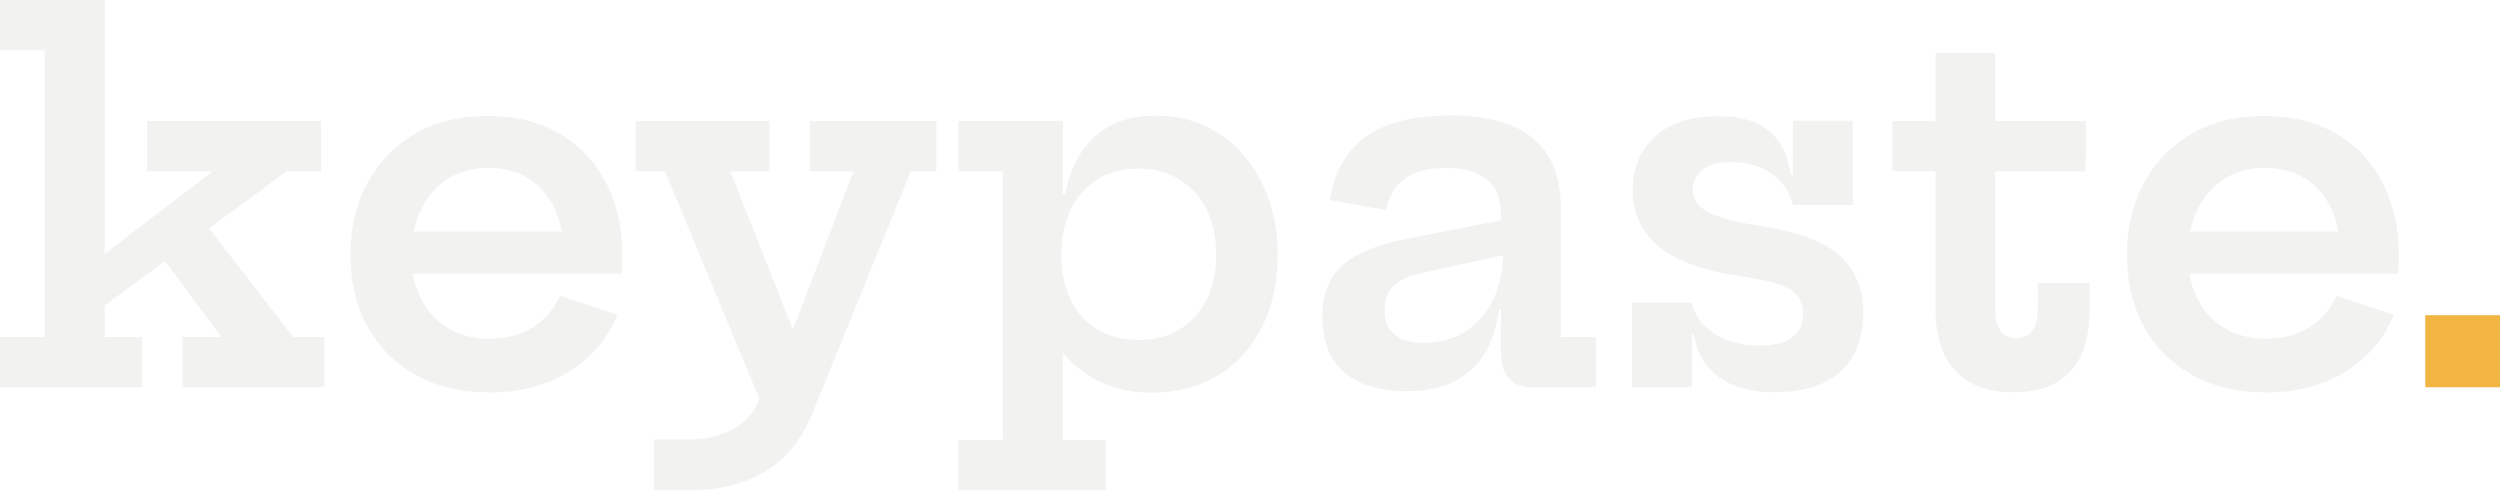
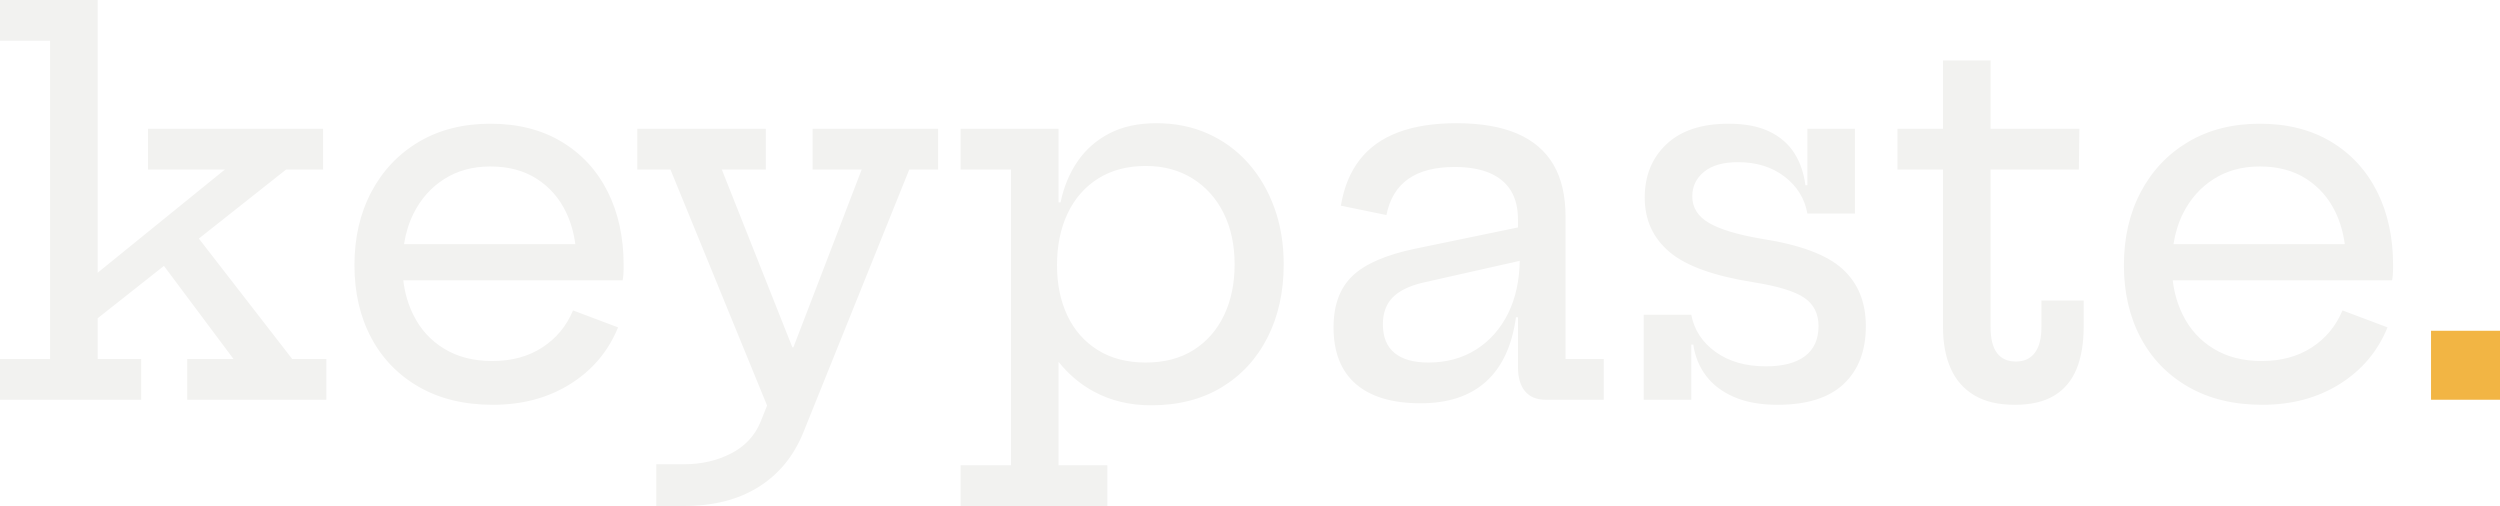
- <svg xmlns="http://www.w3.org/2000/svg" width="510" height="100" viewBox="0 0 510 100" role="img" aria-label="keypaste">
-   <path fill="#F2F2F0" d="M21.35 68.75H29V79H0V68.75H9.15V10.25H0V0H21.35V51.8L43.4 34.95H30V24.7H65.5V34.95H58.45L42.65 46.6L59.8 68.75H66.15V79H37.25V68.75H45.2L33.65 53.25L21.35 62.35ZM99.95 80.05Q91.15 80.05 84.78 76.47Q78.4 72.9 74.95 66.6Q71.5 60.3 71.5 52.05Q71.5 43.7 74.97 37.3Q78.45 30.9 84.72 27.27Q91 23.65 99.45 23.65Q108 23.65 114.15 27.25Q120.3 30.85 123.62 37.25Q126.95 43.65 126.95 52.05Q126.95 53.45 126.93 54.33Q126.9 55.2 126.8 55.8H84.2Q84.7 58.55 85.85 60.9Q87.8 64.75 91.38 66.92Q94.95 69.1 99.95 69.1Q105.1 69.1 108.8 66.72Q112.5 64.35 114.25 60.35L125.95 64.2Q122.95 71.55 116.1 75.8Q109.25 80.05 99.95 80.05ZM114.6 47.25Q114.15 44.65 113.15 42.5Q111.35 38.65 107.9 36.45Q104.45 34.25 99.55 34.25Q94.9 34.25 91.38 36.47Q87.85 38.7 85.9 42.7Q84.85 44.8 84.4 47.25ZM165.2 24.7H191V34.95H185.8L165.55 84.75Q162.4 92.35 156.1 96.17Q149.8 100 140.65 100H133.4V89.65H140.65Q145.5 89.65 149.3 87.7Q153.1 85.75 154.65 81.95L154.95 81.45L135.65 34.95H129.7V24.7H156.95V34.95H149L161.6 66.9H161.9L174.1 34.95H165.2ZM195.5 100V89.75H204.6V34.95H195.5V24.7H216.8V39.6H217.3Q218.25 34.65 220.6 31.07Q222.95 27.5 226.7 25.55Q230.45 23.6 235.7 23.6Q241.3 23.6 245.88 25.72Q250.45 27.85 253.75 31.7Q257.05 35.55 258.85 40.7Q260.65 45.85 260.65 51.85Q260.65 60.3 257.48 66.67Q254.3 73.05 248.48 76.57Q242.65 80.1 234.8 80.1Q228.65 80.1 223.6 77.5Q219.8 75.45 216.8 71.95V89.75H225.6V100ZM216.5 52.05Q216.5 57.15 218.35 61.03Q220.2 64.9 223.73 67.12Q227.25 69.35 232.3 69.35Q237.25 69.35 240.78 67.12Q244.3 64.9 246.2 60.98Q248.1 57.05 248.1 51.85Q248.1 46.65 246.12 42.72Q244.15 38.8 240.6 36.6Q237.05 34.4 232.3 34.4Q227.35 34.4 223.83 36.6Q220.3 38.8 218.4 42.77Q216.5 46.75 216.5 52.05ZM312.45 79Q309.45 79 307.83 77.15Q306.2 75.3 306.2 71.9V63.05H305.8Q304.7 71.45 299.95 75.62Q295.2 79.8 287.15 79.8Q278.6 79.8 274.18 75.9Q269.75 72 269.75 64.65Q269.75 57.8 273.8 54.15Q277.85 50.5 286.9 48.75L306.2 44.95V43.65Q306.2 40.5 304.9 38.42Q303.6 36.35 301.08 35.3Q298.55 34.25 294.95 34.25Q289.75 34.25 286.68 36.38Q283.6 38.5 282.75 42.85L271.3 40.8Q272.15 35.15 275.1 31.3Q278.05 27.45 283.18 25.5Q288.3 23.55 295.75 23.55Q303.2 23.55 308.25 25.57Q313.3 27.6 315.85 31.8Q318.4 36 318.4 42.45V68.75H325.55V79ZM306.65 52.05 289.75 55.75Q286 56.55 284.23 58.38Q282.45 60.2 282.45 63.2Q282.45 66.55 284.52 68.25Q286.6 69.95 290.5 69.95Q295.25 69.95 298.9 67.65Q302.55 65.35 304.6 61.15Q306.5 57.25 306.65 52.05ZM362 80Q357 80 353.55 78.55Q350.1 77.1 348.1 74.45Q346.1 71.8 345.55 68.2H345.15V79H332.95V61.75H345.15Q345.95 65.6 349.7 68.05Q353.45 70.5 358.9 70.5Q363.35 70.5 365.6 68.83Q367.85 67.15 367.85 63.9Q367.85 60.8 365.3 59.12Q362.75 57.45 356 56.5Q343.7 54.75 338.38 50.3Q333.05 45.85 333.05 38.85Q333.05 32.05 337.62 27.87Q342.2 23.7 350.5 23.7Q355.2 23.7 358.3 25.12Q361.4 26.55 363.1 29.22Q364.8 31.9 365.25 35.6H365.75V24.65H377.95V41.8H365.75Q364.95 37.95 361.48 35.5Q358 33.05 353.2 33.05Q349.3 33.05 347.3 34.65Q345.3 36.25 345.3 38.65Q345.3 41.6 348.48 43.27Q351.65 44.95 358.35 45.95Q370.1 47.65 375.1 51.97Q380.1 56.3 380.1 63.8Q380.1 71.4 375.55 75.7Q371 80 362 80ZM407.05 63Q407.05 66.05 408.12 67.53Q409.2 69 411.3 69Q413.45 69 414.57 67.5Q415.7 66 415.7 63V57.75H426.3V62.9Q426.3 68.3 424.68 72.12Q423.05 75.95 419.62 77.97Q416.2 80 410.75 80Q405.25 80 401.73 77.92Q398.2 75.85 396.52 72.03Q394.85 68.2 394.85 63V34.95H386.05V24.7H394.85V10.8H407.05V24.7H425.55L425.45 34.95H407.05ZM462.35 80.05Q453.55 80.05 447.18 76.47Q440.8 72.9 437.35 66.6Q433.9 60.3 433.9 52.05Q433.9 43.7 437.38 37.3Q440.85 30.9 447.12 27.27Q453.4 23.65 461.85 23.65Q470.4 23.65 476.55 27.25Q482.7 30.85 486.03 37.25Q489.35 43.65 489.35 52.05Q489.35 53.45 489.33 54.33Q489.3 55.2 489.2 55.8H446.6Q447.1 58.55 448.25 60.9Q450.2 64.75 453.78 66.92Q457.35 69.1 462.35 69.1Q467.5 69.1 471.2 66.72Q474.9 64.35 476.65 60.35L488.35 64.2Q485.35 71.55 478.5 75.8Q471.65 80.05 462.35 80.05ZM477 47.25Q476.55 44.65 475.55 42.5Q473.75 38.65 470.3 36.45Q466.85 34.25 461.95 34.25Q457.3 34.25 453.78 36.47Q450.25 38.7 448.3 42.7Q447.25 44.8 446.8 47.25Z" />
-   <path fill="#F2B544" d="M494.75 64.3H510V79H494.75Z" />
+ <svg xmlns="http://www.w3.org/2000/svg" width="494.08" height="100" viewBox="0 0 494.08 100" role="img" aria-label="keypaste">
+   <path fill="#F2F2F0" d="M189.85 100H218.85V91.95H209.2V71.5Q212.2 75.25 216.2 77.4Q221.2 80.1 227.5 80.1Q235.55 80.1 241.43 76.55Q247.3 73 250.5 66.7Q253.7 60.4 253.7 52.25Q253.7 46.15 251.85 41.05Q250 35.95 246.65 32.2Q243.3 28.45 238.7 26.4Q234.1 24.35 228.55 24.35Q223.15 24.35 219.28 26.35Q215.4 28.35 212.98 31.87Q210.55 35.4 209.6 40H209.2V25.45H189.85V33.5H199.8V91.95H189.85ZM19.3 70.95V62.9L32.4 52.55L46.15 70.95H37V79H64.5V70.95H57.75L39.3 47.15L56.55 33.5H63.85V25.45H29.25V33.5H44.45L19.3 53.9V0H0V8.05H9.9V70.95H0V79H27.9V70.95ZM97.4 80Q106.15 80 112.7 75.9Q119.25 71.8 122.15 64.7L113.25 61.35Q111.3 66 107.17 68.67Q103.05 71.35 97.3 71.35Q91.75 71.35 87.78 68.92Q83.8 66.5 81.7 62.25Q80.15 59.15 79.7 55.4H123.05Q123.15 54.95 123.2 54.27Q123.25 53.6 123.25 52.4Q123.25 44.15 120.08 37.85Q116.9 31.55 110.97 28Q105.05 24.45 96.9 24.45Q88.85 24.45 82.8 28.02Q76.75 31.6 73.4 37.92Q70.05 44.25 70.05 52.4Q70.05 60.5 73.35 66.72Q76.65 72.95 82.8 76.47Q88.95 80 97.4 80ZM447.1 80Q455.85 80 462.4 75.9Q468.95 71.8 471.85 64.7L462.95 61.35Q461 66 456.88 68.67Q452.75 71.35 447 71.35Q441.45 71.35 437.48 68.92Q433.5 66.5 431.4 62.25Q429.85 59.15 429.4 55.4H472.75Q472.85 54.95 472.9 54.27Q472.95 53.6 472.95 52.4Q472.95 44.15 469.78 37.85Q466.6 31.55 460.68 28Q454.75 24.45 446.6 24.45Q438.55 24.45 432.5 28.02Q426.45 31.6 423.1 37.92Q419.75 44.25 419.75 52.4Q419.75 60.5 423.05 66.72Q426.35 72.95 432.5 76.47Q438.65 80 447.1 80ZM305.45 79H316.95V70.95H309.4V42.8Q309.4 36.6 307 32.52Q304.6 28.45 299.83 26.4Q295.05 24.35 287.85 24.35Q281.1 24.35 276.33 26.15Q271.55 27.95 268.73 31.57Q265.9 35.2 265 40.65L274 42.5Q274.95 37.75 278.3 35.38Q281.65 33 287.5 33Q291.55 33 294.35 34.17Q297.15 35.35 298.58 37.65Q300 39.95 300 43.35V44.95L279.7 49.15Q271.05 50.95 267.3 54.52Q263.55 58.1 263.55 64.7Q263.55 72.05 267.95 75.88Q272.35 79.7 280.75 79.7Q288.95 79.7 293.7 75.4Q298.45 71.1 299.6 62.7H300V72.55Q300 75.65 301.4 77.33Q302.8 79 305.45 79ZM160.6 25.45V33.5H170.3L156.8 68.65H156.6L142.65 33.5H151.35V25.45H125.95V33.5H132.5L151.6 80.15L150.3 83.4Q148.6 87.5 144.48 89.62Q140.35 91.75 135.15 91.75H129.7V100H135.15Q143.9 100 149.9 96.25Q155.9 92.5 158.75 85.5L179.7 33.5H185.4V25.45ZM351.3 80Q360 80 364.38 75.88Q368.75 71.75 368.75 64.45Q368.75 57.35 364.13 53.15Q359.5 48.95 348.2 47.2Q341.1 46 337.78 44.08Q334.45 42.15 334.45 38.8Q334.45 35.85 336.78 33.95Q339.1 32.05 343.5 32.05Q348.95 32.05 352.68 34.9Q356.4 37.75 357.2 42.2H366.6V25.45H357.2V36.6H356.8Q356.35 33 354.62 30.27Q352.9 27.55 349.7 26Q346.5 24.45 341.6 24.45Q333.65 24.45 329.35 28.5Q325.05 32.55 325.05 39.05Q325.05 45.65 329.95 49.8Q334.85 53.95 346.65 55.8Q353.85 56.95 356.62 58.88Q359.4 60.8 359.4 64.45Q359.4 68.35 356.73 70.38Q354.05 72.4 349 72.4Q343 72.4 339.05 69.55Q335.1 66.7 334.25 62.2H324.85V79H334.25V68.1H334.65Q335.15 71.6 337.18 74.28Q339.2 76.95 342.73 78.47Q346.25 80 351.3 80ZM208.9 52.4Q208.9 46.6 211 42.17Q213.1 37.75 217.05 35.27Q221 32.8 226.45 32.8Q231.7 32.8 235.68 35.27Q239.65 37.75 241.83 42.12Q244 46.5 244 52.25Q244 57.95 241.9 62.33Q239.8 66.7 235.88 69.18Q231.95 71.65 226.45 71.65Q220.9 71.65 216.95 69.18Q213 66.7 210.95 62.38Q208.9 58.05 208.9 52.4ZM393.4 64.65V33.5H410.85L410.95 25.45H393.4V11.95H384V25.45H375V33.5H384V64.65Q384 69.4 385.53 72.83Q387.05 76.25 390.18 78.12Q393.3 80 398.2 80Q402.95 80 405.95 78.2Q408.95 76.4 410.38 72.95Q411.8 69.5 411.8 64.55V59.4H403.45V64.65Q403.45 68 402.15 69.72Q400.85 71.45 398.4 71.45Q395.95 71.45 394.68 69.78Q393.4 68.1 393.4 64.65ZM113.7 48.25H79.85Q80.35 45 81.7 42.25Q83.9 37.85 87.8 35.38Q91.7 32.9 96.9 32.9Q102.3 32.9 106.1 35.35Q109.9 37.8 111.9 42Q113.25 44.85 113.7 48.25ZM463.4 48.25H429.55Q430.05 45 431.4 42.25Q433.6 37.85 437.5 35.38Q441.4 32.9 446.6 32.9Q452 32.9 455.8 35.35Q459.6 37.8 461.6 42Q462.95 44.85 463.4 48.25ZM300.35 51.55Q300.25 57.4 298.1 61.85Q295.8 66.5 291.73 69.08Q287.65 71.65 282.3 71.65Q277.9 71.65 275.6 69.75Q273.3 67.85 273.3 64.1Q273.3 60.75 275.25 58.77Q277.2 56.8 281.25 55.85Z" />
+   <path fill="#F2B544" d="M480.45 79H494.08V65.37H480.45Z" />
</svg>
